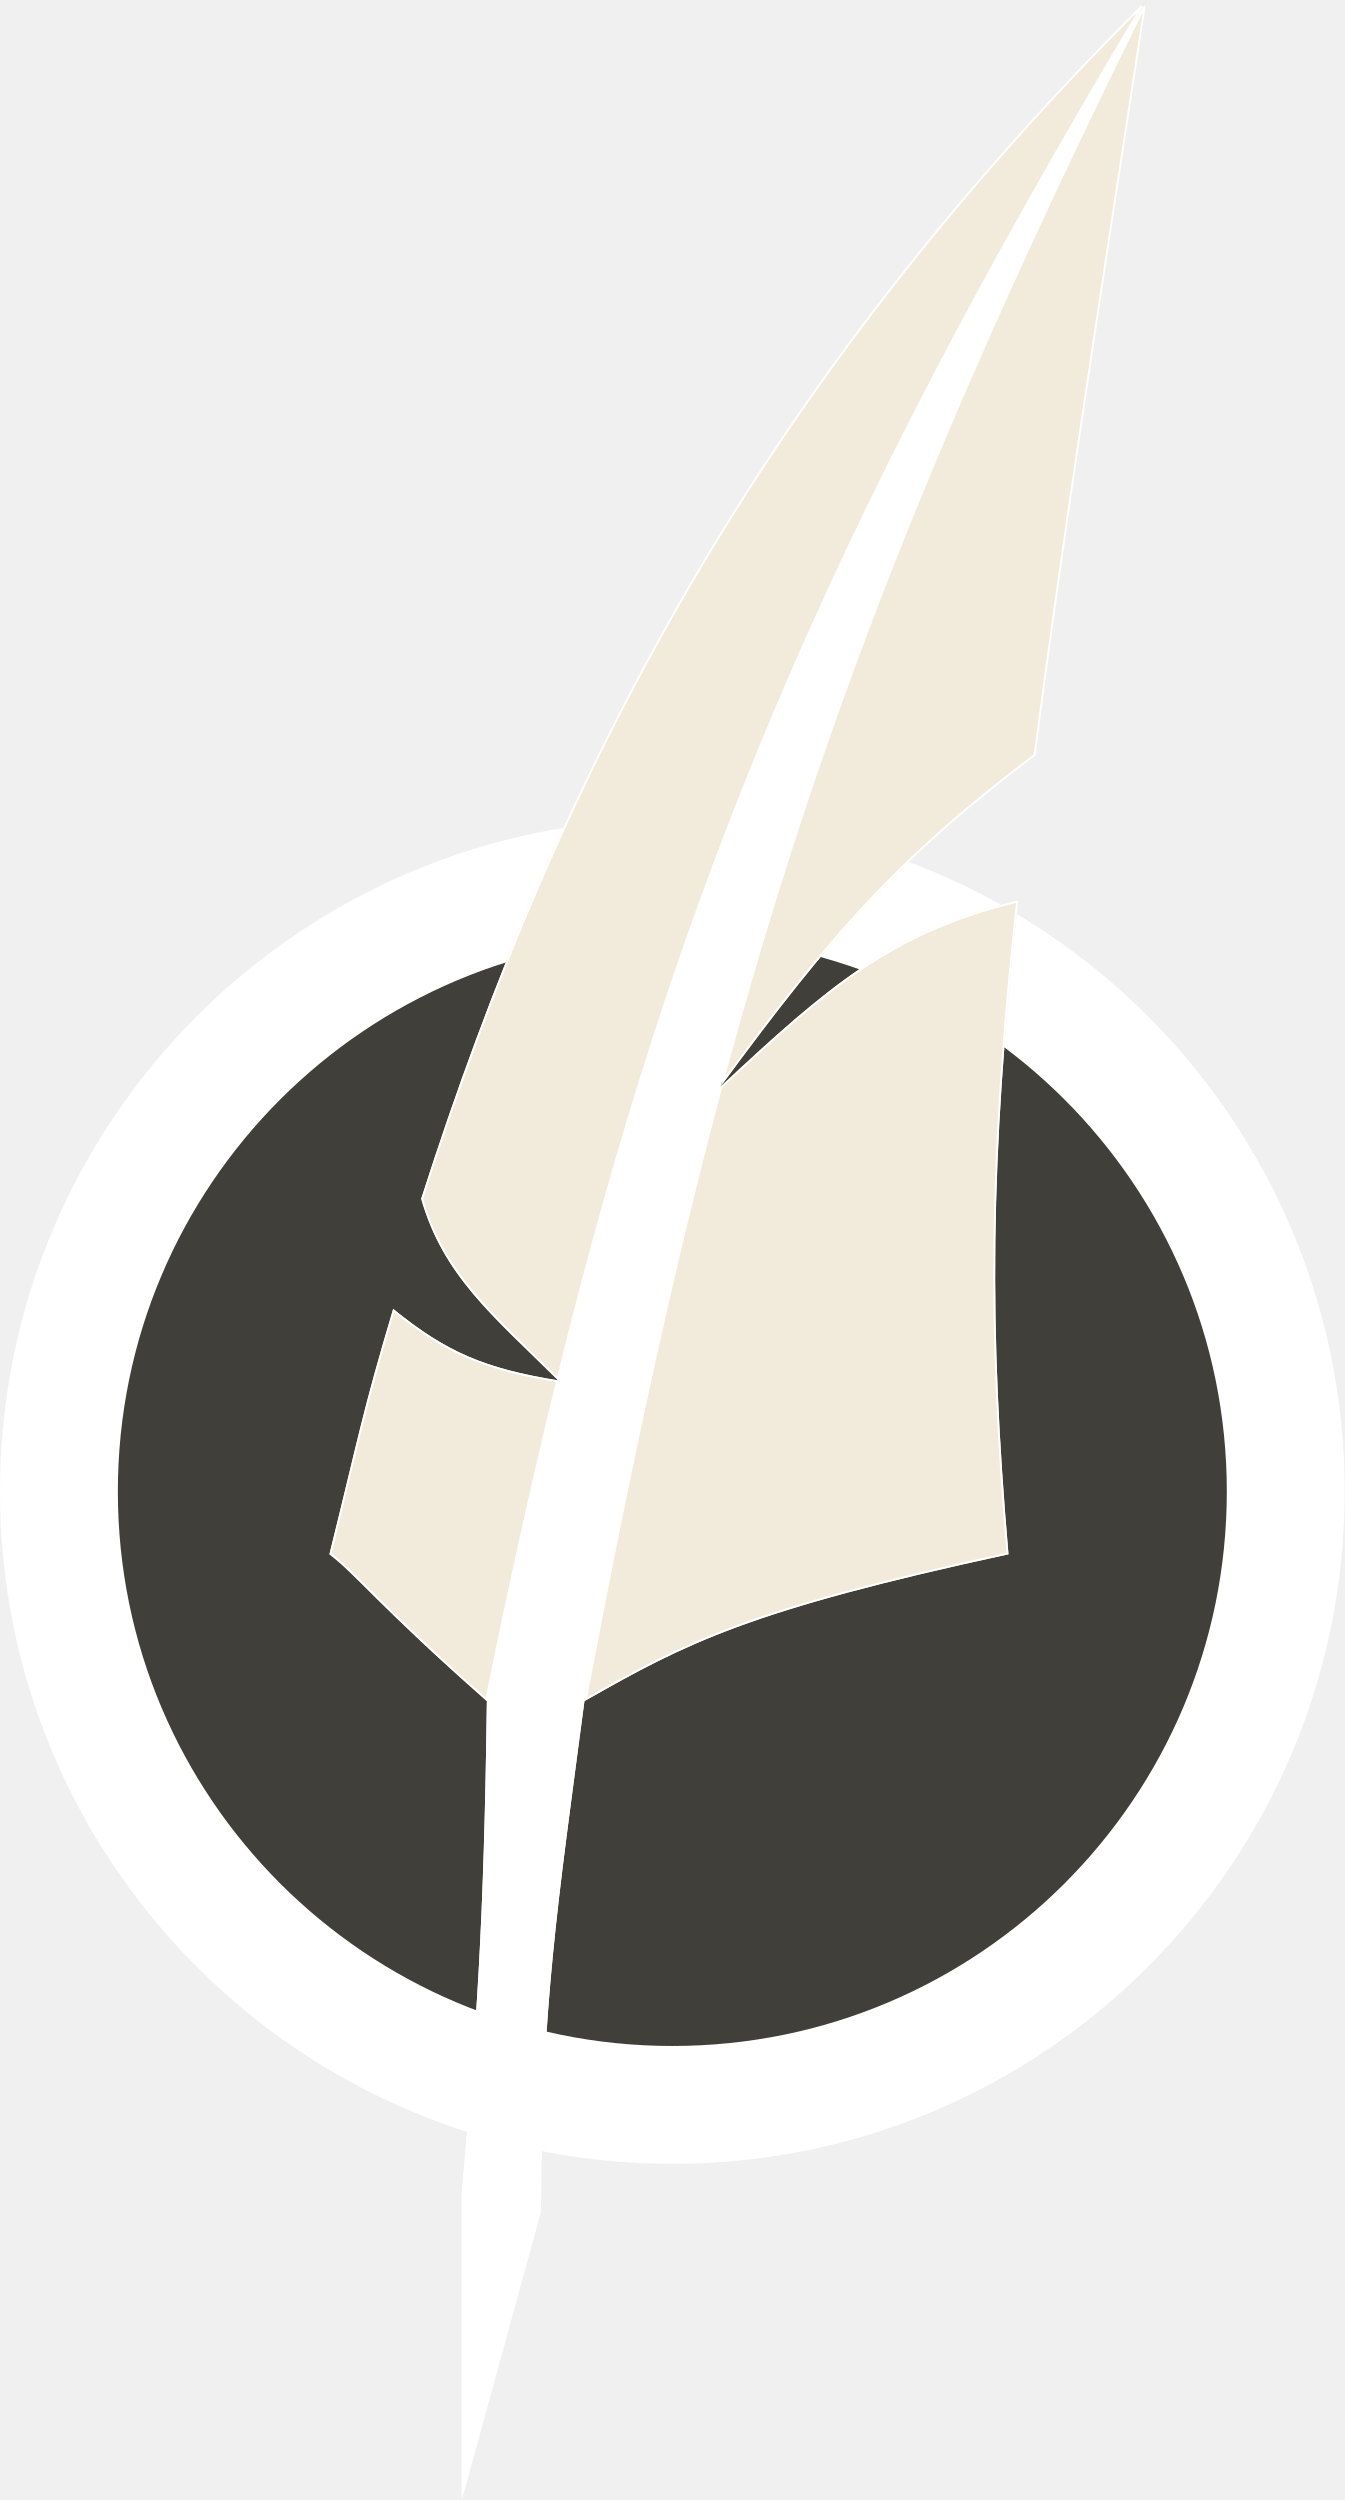
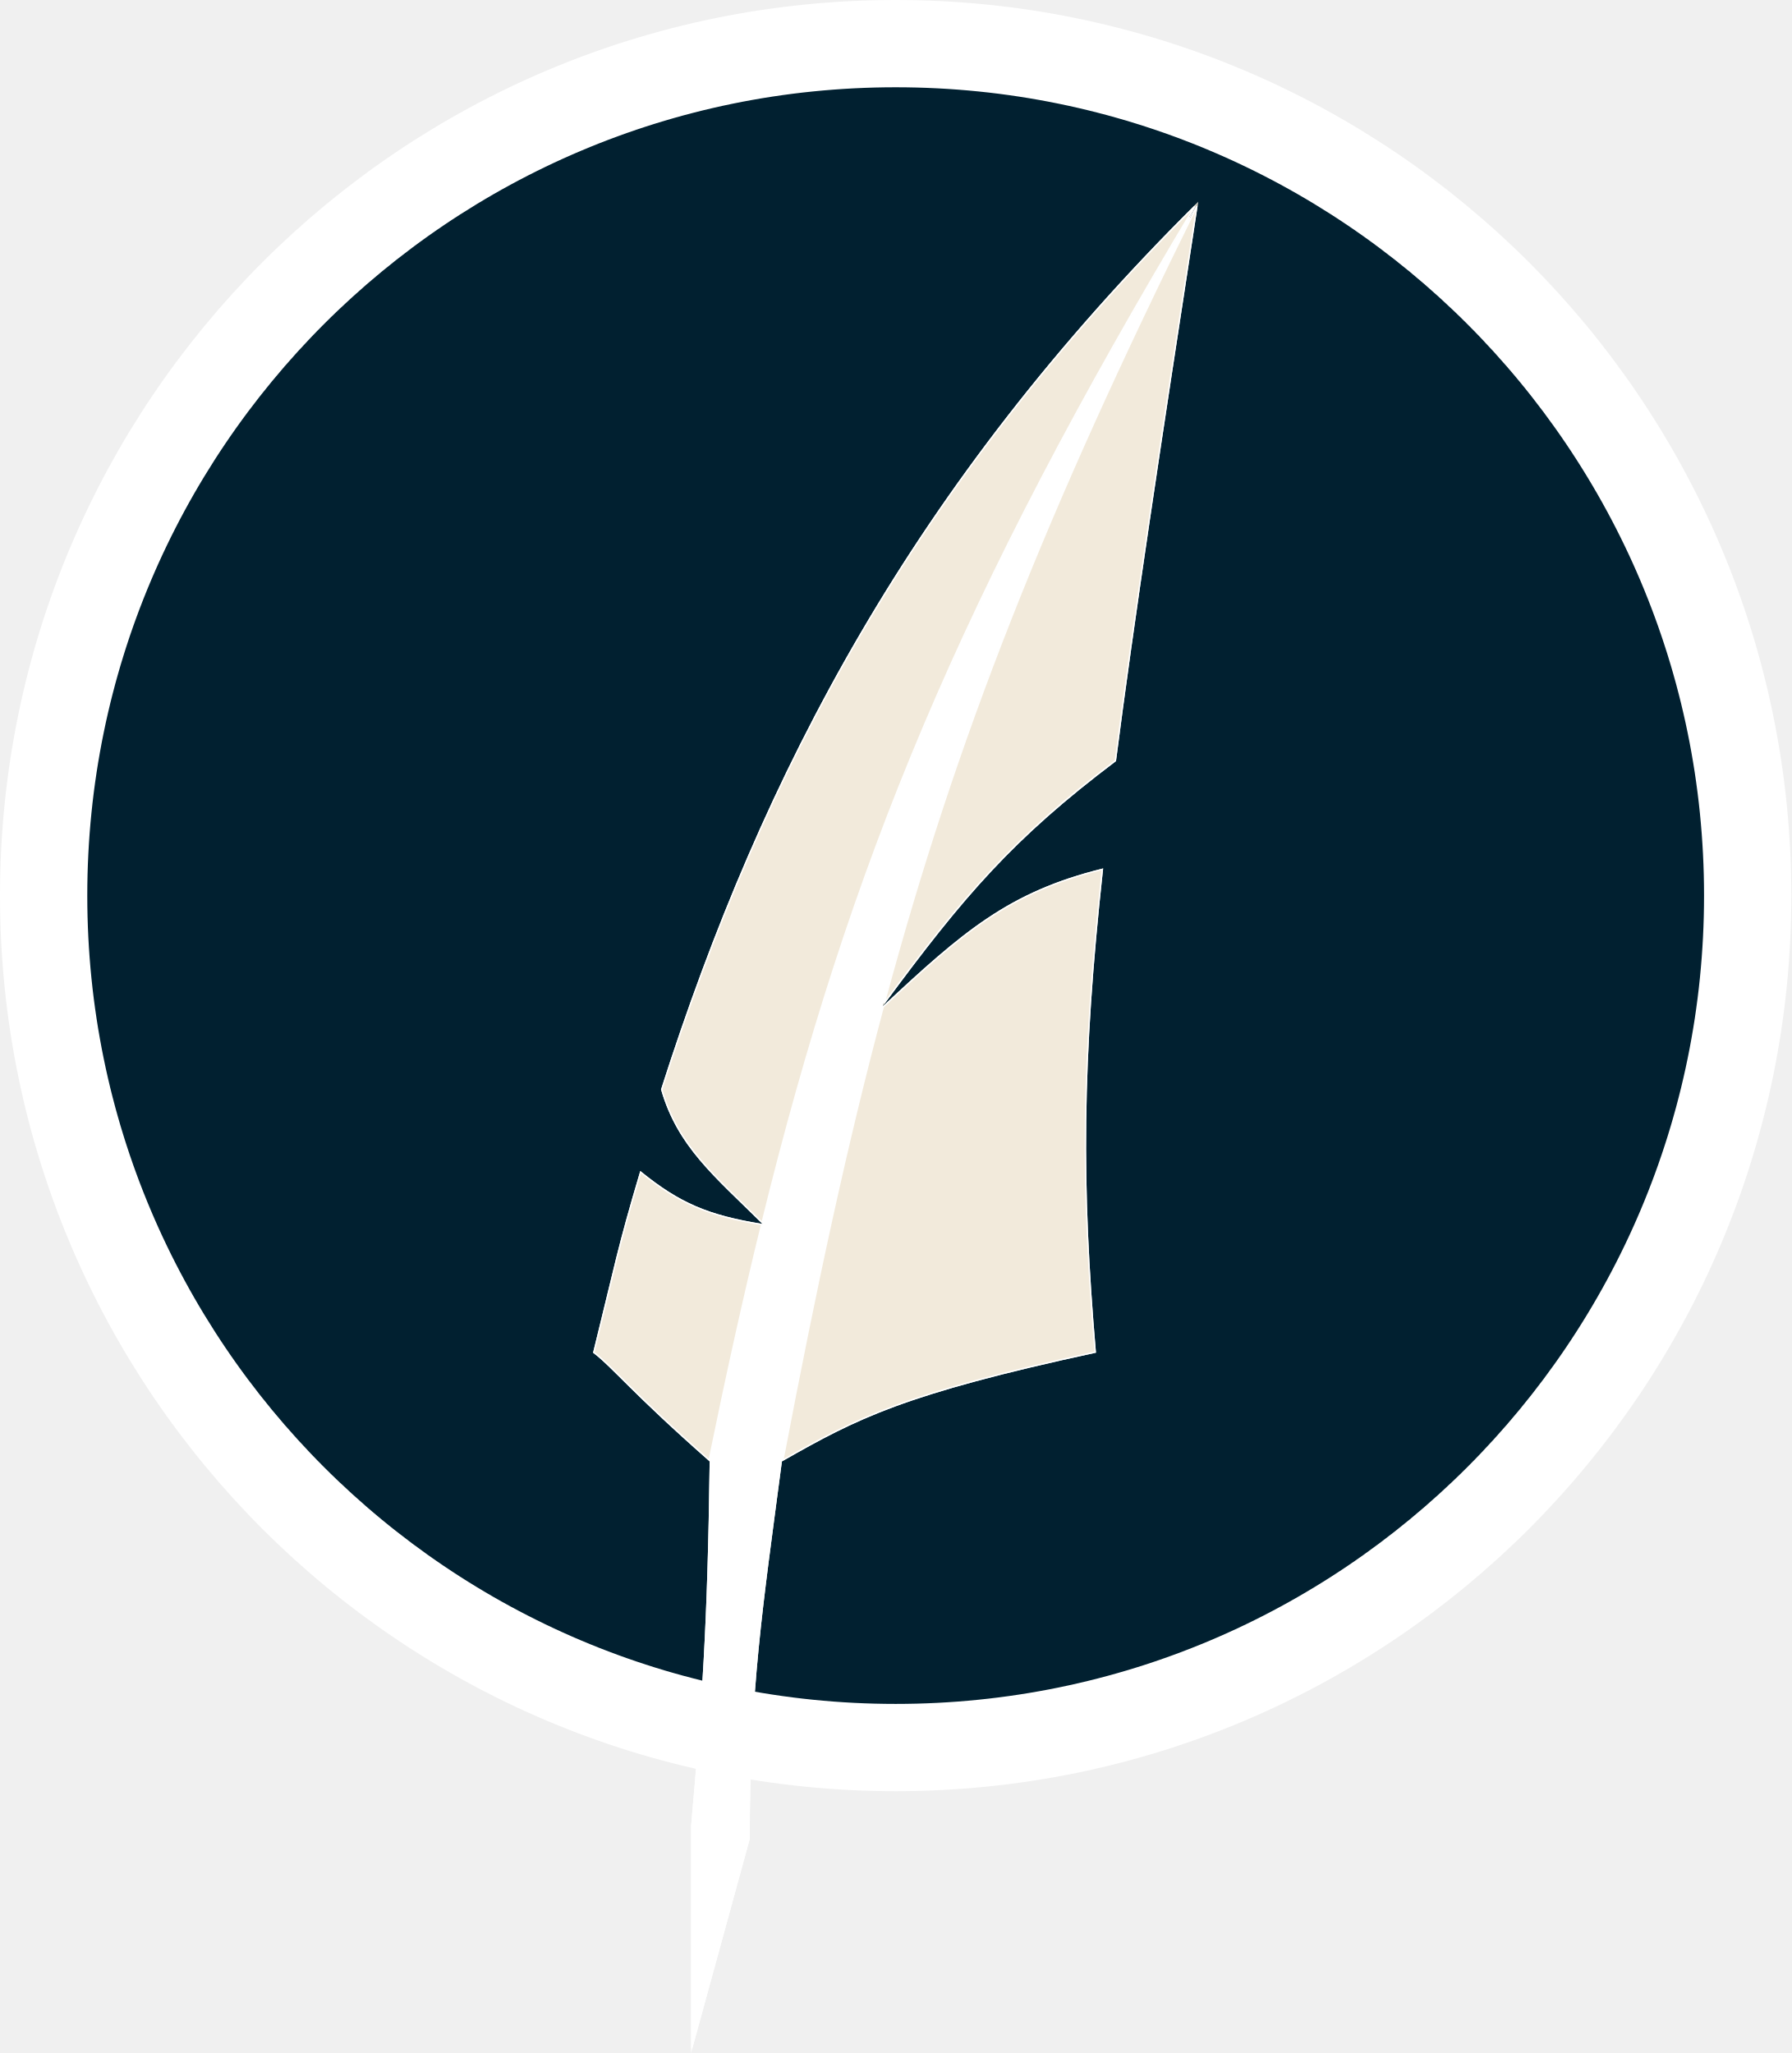
- <svg xmlns="http://www.w3.org/2000/svg" width="696" height="1294" viewBox="0 0 696 1294" fill="none">
-   <circle cx="348" cy="772" r="317.5" fill="#413F3A" stroke="white" stroke-width="61" />
-   <path d="M302.5 880.5C355.246 850.491 387.042 833.688 522 804.5C511.963 687.75 512.255 601.231 527.016 466C460.966 482.256 429.046 510.088 372.872 562.5C347.487 657.326 325.409 759.532 302.5 880.5Z" fill="#F2EADB" />
-   <path d="M170.5 804.5C184.353 814.999 196.609 831.735 252 880.5C264.063 821.49 276.17 766.607 288.953 714.5C250.996 708.337 231.128 699.946 203.5 677.5C187.271 731.921 185.936 742.217 170.5 804.5Z" fill="#F2EADB" />
-   <path d="M593.5 0C428.515 275.155 350.823 462.307 288.953 714.5C276.17 766.607 264.063 821.49 252 880.5H277.25H302.5C325.409 759.532 347.487 657.326 372.872 562.5C422.954 375.412 485.906 217.051 593.5 0Z" fill="white" />
-   <path d="M280 1144.5C280.182 1038.43 288.953 983.5 302.5 880.5H277.25H252C250.489 997.253 246.651 1048.31 239 1135.5V1294L280 1144.5Z" fill="white" />
-   <path d="M593.5 0C485.906 217.051 422.954 375.412 372.872 562.5C429.71 485.205 463.915 445.387 536.002 391C548.662 292.708 567.472 169.156 593.5 0Z" fill="#F2EADB" />
-   <path d="M288.953 714.5C350.823 462.307 428.515 275.155 593.5 0C395.174 196.404 289.054 398.023 218 620.5C229.5 660.5 255.308 681.223 288.953 714.5Z" fill="#F2EADB" />
-   <path d="M301.929 881C288.428 983.609 279.685 1038.56 279.5 1144.43L239.5 1290.29V1135.52C247.14 1048.46 250.978 997.409 252.493 881H301.929ZM587.494 11.02C483.268 222.352 421.613 378.488 372.389 562.371C347.028 657.107 324.969 759.203 302.086 880H252.613C264.6 821.392 276.632 766.856 289.329 715.067L290.417 715.244L289.507 714.344C350.542 465.646 426.995 280.188 587.494 11.02ZM203.767 678.357C217.357 689.345 229.12 696.948 242.155 702.565C255.249 708.208 269.602 711.839 288.339 714.905C275.662 766.614 263.648 821.058 251.683 879.553C224.38 855.493 207.647 839.291 196.024 827.795C184.47 816.366 177.928 809.55 171.063 804.302C186.361 742.563 187.77 732.048 203.767 678.357ZM526.44 466.659C511.771 601.344 511.481 687.748 521.464 804.104C454.23 818.656 412.625 830.135 381.247 841.723C350.169 853.2 329.135 864.779 303.192 879.531C326.017 759.092 348.027 657.261 373.317 562.768C429.222 510.61 461.036 482.896 526.44 466.659ZM591.019 3.171C427.605 276.182 350.269 462.757 288.678 713.526C255.336 680.607 229.927 660.008 218.522 620.507C289.217 399.213 394.624 198.579 591.019 3.171ZM592.514 3.12C566.759 170.517 548.113 293.082 535.532 390.727C464.175 444.584 429.919 484.208 374.045 560.066C423.782 374.966 486.295 217.674 592.514 3.12Z" stroke="white" />
+ <svg xmlns="http://www.w3.org/2000/svg" width="1252" height="1435" viewBox="0 0 1252 1435" fill="none">
+   <circle cx="626" cy="626" r="595.5" fill="#012030" stroke="white" stroke-width="61" />
+   <path d="M546.5 1021.5C599.246 991.491 631.042 974.688 766 945.5C755.963 828.75 756.255 742.231 771.016 607C704.966 623.256 673.046 651.088 616.872 703.5C591.487 798.326 569.409 900.532 546.5 1021.5Z" fill="#F2EADB" />
+   <path d="M414.5 945.5C428.353 955.999 440.609 972.735 496 1021.5C508.063 962.49 520.17 907.607 532.953 855.5C494.996 849.337 475.128 840.946 447.5 818.5C431.271 872.921 429.936 883.217 414.5 945.5Z" fill="#F2EADB" />
+   <path d="M837.5 141C672.515 416.155 594.823 603.307 532.953 855.5C520.17 907.607 508.063 962.49 496 1021.5H521.25H546.5C569.409 900.532 591.487 798.326 616.872 703.5C666.954 516.412 729.906 358.051 837.5 141Z" fill="white" />
+   <path d="M524 1285.5C524.182 1179.43 532.953 1124.5 546.5 1021.5H521.25H496C494.489 1138.25 490.651 1189.31 483 1276.5V1435L524 1285.5Z" fill="white" />
+   <path d="M837.5 141C729.906 358.051 666.954 516.412 616.872 703.5C673.71 626.205 707.915 586.387 780.002 532C792.662 433.708 811.472 310.156 837.5 141Z" fill="#F2EADB" />
+   <path d="M532.953 855.5C594.823 603.307 672.515 416.155 837.5 141C639.174 337.404 533.054 539.023 462 761.5C473.5 801.5 499.308 822.223 532.953 855.5Z" fill="#F2EADB" />
+   <path d="M545.896 1022L545.808 1022.47L545.871 1022.43C532.403 1124.76 523.685 1179.71 523.5 1285.43L483.5 1431.29V1276.52C491.14 1189.46 494.978 1138.41 496.493 1022H545.896ZM831.494 152.02C727.295 363.299 665.644 519.409 616.426 703.231V703.232L616.389 703.371C591.028 798.107 568.969 900.203 546.086 1021H496.613C508.257 964.066 519.945 910.975 532.243 860.512L533.439 855.619C594.486 606.783 670.935 421.287 831.494 152.02ZM447.767 819.357C461.357 830.345 473.12 837.948 486.155 843.565C499.249 849.208 513.602 852.839 532.339 855.905C519.662 907.614 507.648 962.058 495.683 1020.55C468.38 996.493 451.647 980.291 440.024 968.795C428.47 957.366 421.928 950.55 415.063 945.302C430.361 883.563 431.77 873.048 447.767 819.357ZM770.44 607.659C755.771 742.344 755.481 828.748 765.464 945.104C698.23 959.656 656.625 971.135 625.247 982.723C594.169 994.2 573.135 1005.78 547.192 1020.53C570.017 900.092 592.027 798.261 617.317 703.768C673.222 651.61 705.036 623.896 770.44 607.659ZM835.019 144.171C671.605 417.182 594.269 603.757 532.678 854.526C499.336 821.607 473.927 801.008 462.522 761.507C533.217 540.213 638.624 339.579 835.019 144.171ZM836.514 144.12C810.759 311.517 792.113 434.082 779.532 531.727C708.175 585.584 673.919 625.208 618.045 701.066C667.782 515.966 730.295 358.674 836.514 144.12Z" stroke="white" />
</svg>
